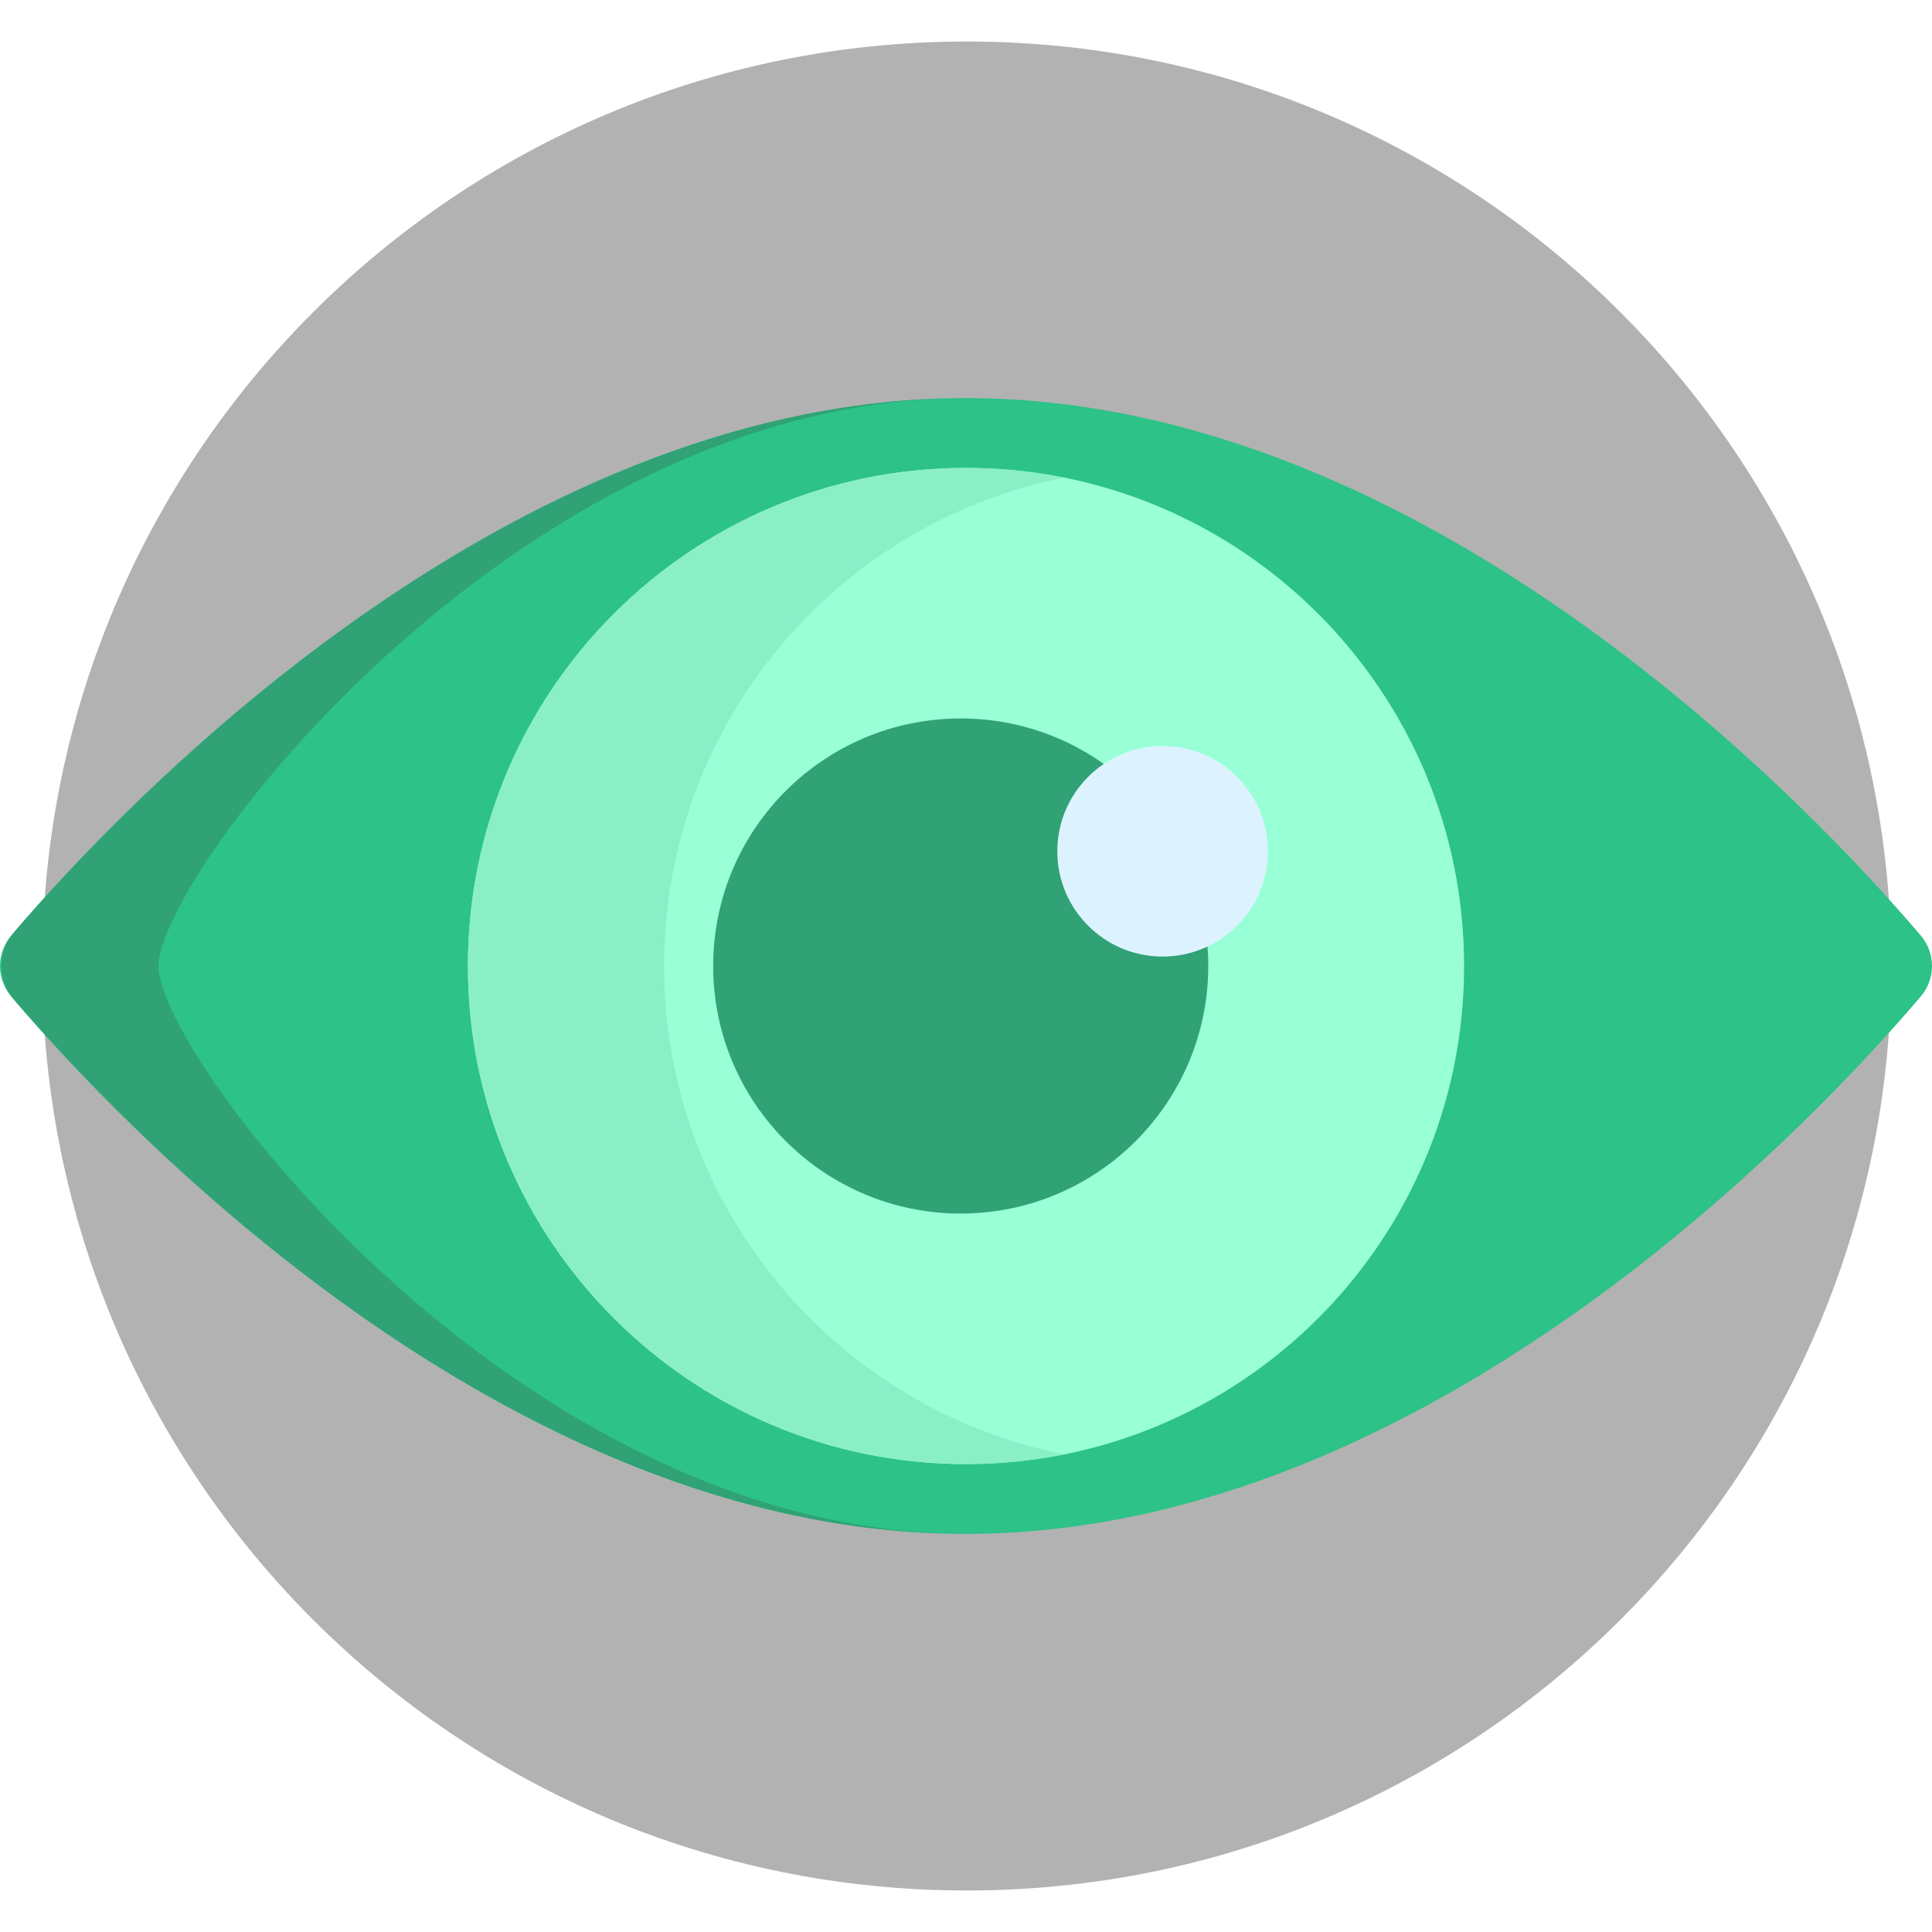
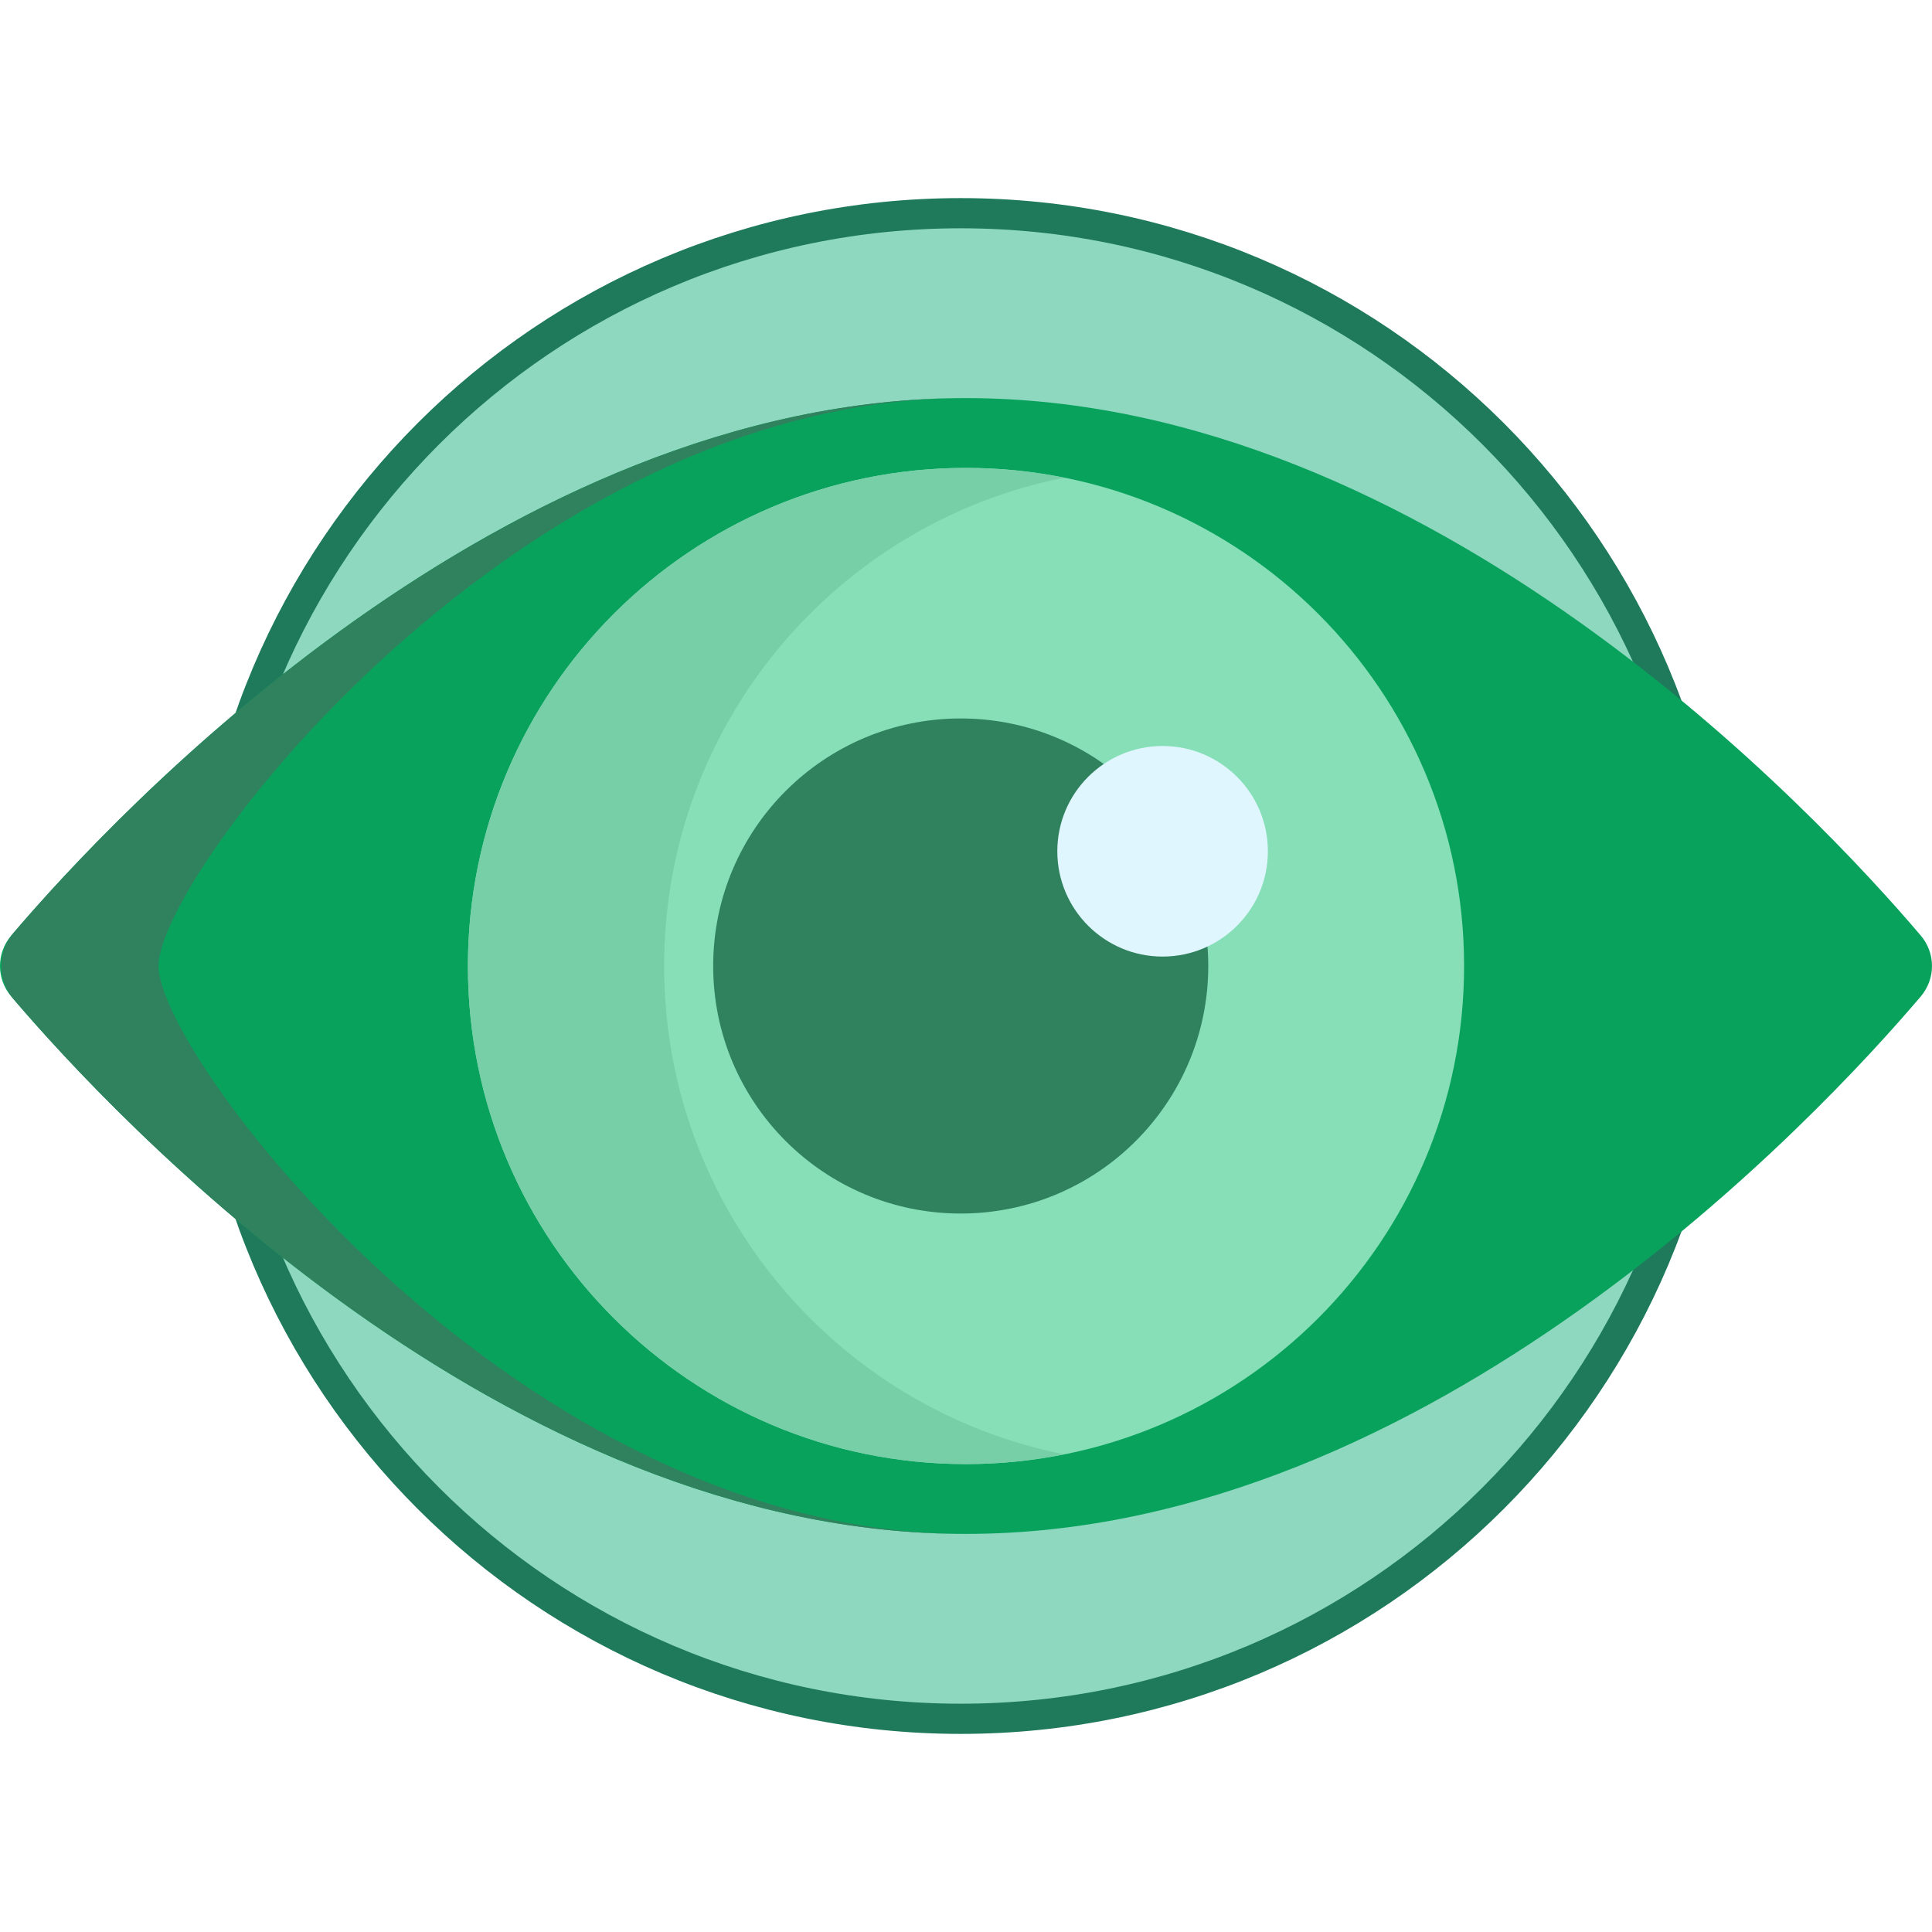
<svg xmlns="http://www.w3.org/2000/svg" version="1.1" id="Layer_1" x="0px" y="0px" viewBox="0 0 512 512" style="enable-background:new 0 0 512 512;" xml:space="preserve">
  <style type="text/css">
- 	.st0{fill:#B2B2B2;}
- 	.st1{fill:#2DC287;}
- 	.st2{fill:#30A275;}
- 	.st3{fill:#99FFD6;}
- 	.st4{fill:#8AEFC7;}
- 	.st5{fill:#DCF3FF;}
+ 	.st0{display:none;fill:#162C44;}
+ 	.st1{fill:#8DD8BF;stroke:#1E7A5B;stroke-width:8;stroke-miterlimit:10;}
+ 	.st2{fill:#08A25D;}
+ 	.st3{fill:#2F825D;}
+ 	.st4{fill:#86DFB7;}
+ 	.st5{fill:#77CFA8;}
+ 	.st6{fill:#E0F6FF;}
</style>
  <g>
-     <circle class="st0" cx="256.2" cy="256" r="245" />
-     <path class="st1" d="M256,105.5c-123.2,0-226.4,111.1-253,142.4c-4,4.7-4,11.5,0,16.2c26.6,31.3,129.8,142.4,253,142.4   s226.4-111.1,253-142.4c4-4.7,4-11.5,0-16.2C482.4,216.6,379.2,105.5,256,105.5z" />
-     <path class="st2" d="M42,256c0-24.3,95.8-150.5,214-150.5c-122.2,0-224.7,109.3-252.3,141.6c-4.4,5.1-4.4,12.7,0,17.8   C31.3,297.2,133.8,406.5,256,406.5C137.8,406.5,42,280.3,42,256z" />
-     <circle class="st3" cx="256" cy="256" r="132" />
-     <path class="st4" d="M176,256c0-64,45.6-117.4,106-129.4c-8.4-1.7-17.1-2.6-26-2.6c-72.9,0-132,59.1-132,132s59.1,132,132,132   c8.9,0,17.6-0.9,26-2.6C221.6,373.4,176,320,176,256L176,256z" />
-     <circle class="st2" cx="254.6" cy="256" r="65.6" />
-     <circle class="st5" cx="308.1" cy="225.6" r="27.9" />
+     <rect class="st0" width="512" height="512" />
+     <circle class="st1" cx="254.6" cy="256" r="199.5" />
+     <path class="st2" d="M256,105.5c-123.2,0-226.4,111.1-253,142.4c-4,4.7-4,11.5,0,16.2c26.6,31.3,129.8,142.4,253,142.4   s226.4-111.1,253-142.4c4-4.7,4-11.5,0-16.2C482.4,216.6,379.2,105.5,256,105.5z" />
+     <path class="st3" d="M42,256c0-24.3,95.8-150.5,214-150.5c-122.2,0-224.7,109.3-252.3,141.6c-4.4,5.1-4.4,12.7,0,17.8   C31.3,297.2,133.8,406.5,256,406.5C137.8,406.5,42,280.3,42,256z" />
+     <circle class="st4" cx="256" cy="256" r="132" />
+     <path class="st5" d="M176,256c0-64,45.6-117.4,106-129.4c-8.4-1.7-17.1-2.6-26-2.6c-72.9,0-132,59.1-132,132s59.1,132,132,132   c8.9,0,17.6-0.9,26-2.6C221.6,373.4,176,320,176,256L176,256z" />
+     <circle class="st3" cx="254.6" cy="256" r="65.6" />
+     <circle class="st6" cx="308.1" cy="225.6" r="27.9" />
  </g>
</svg>
